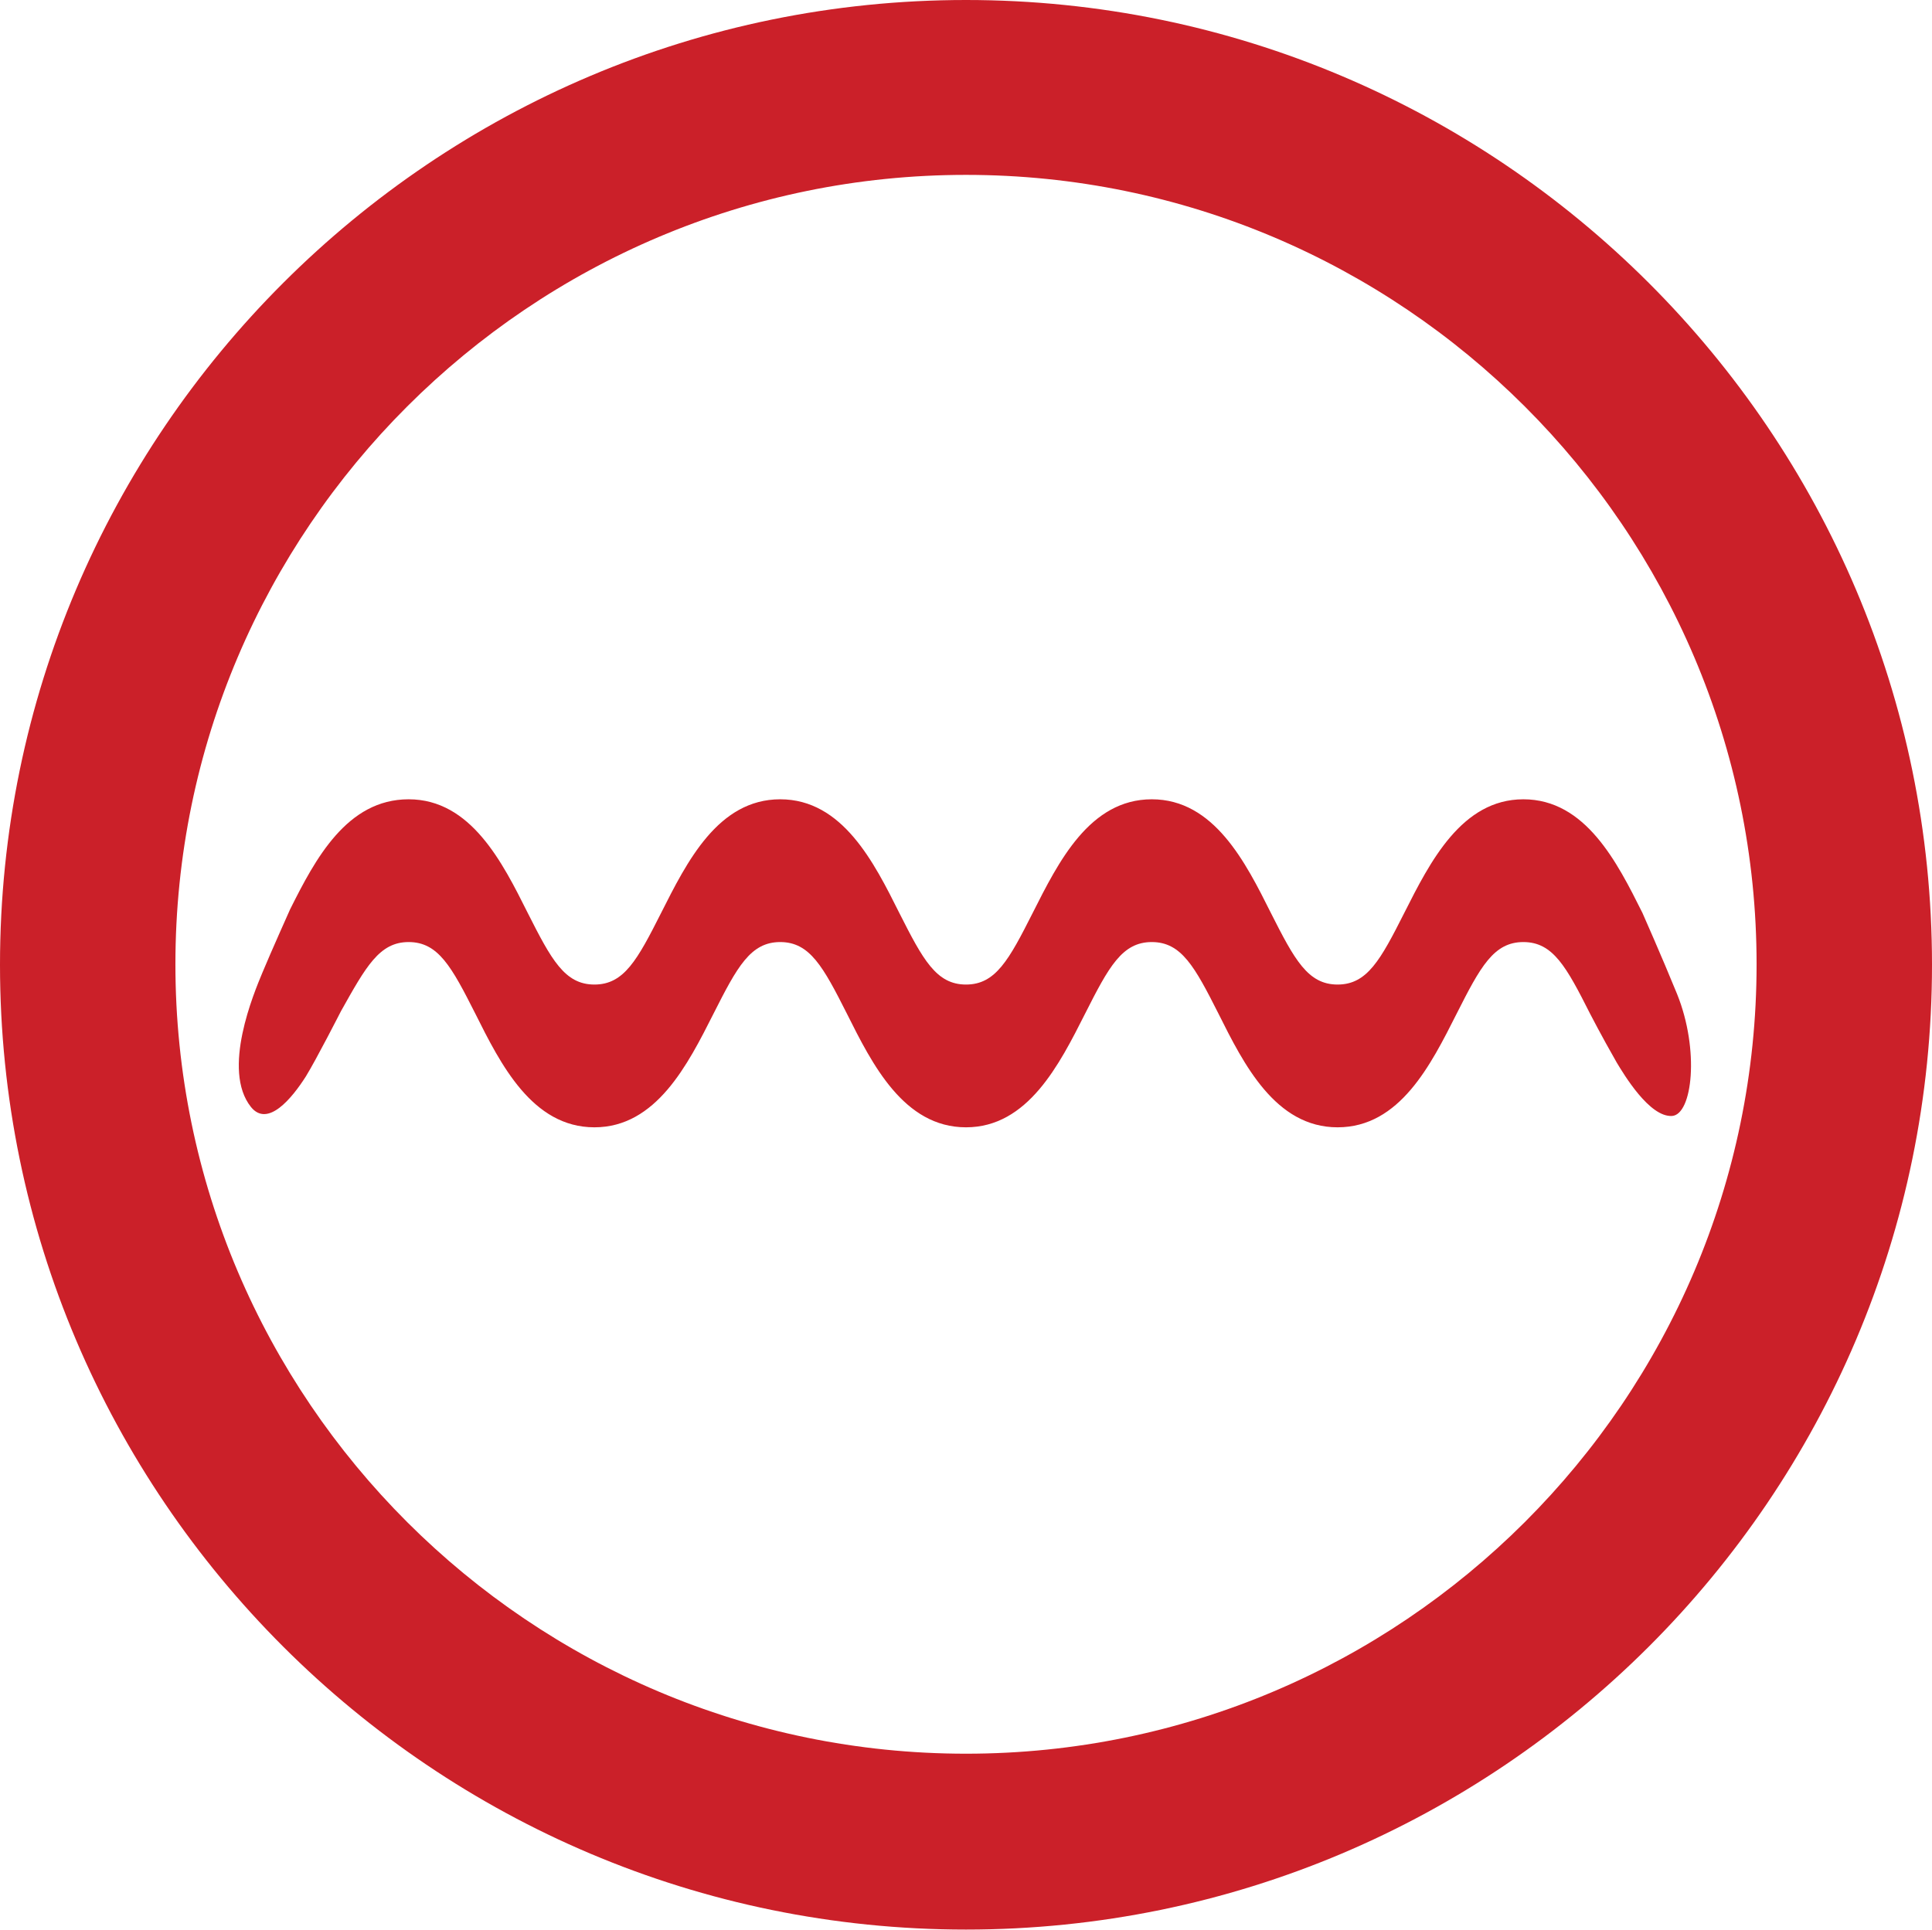
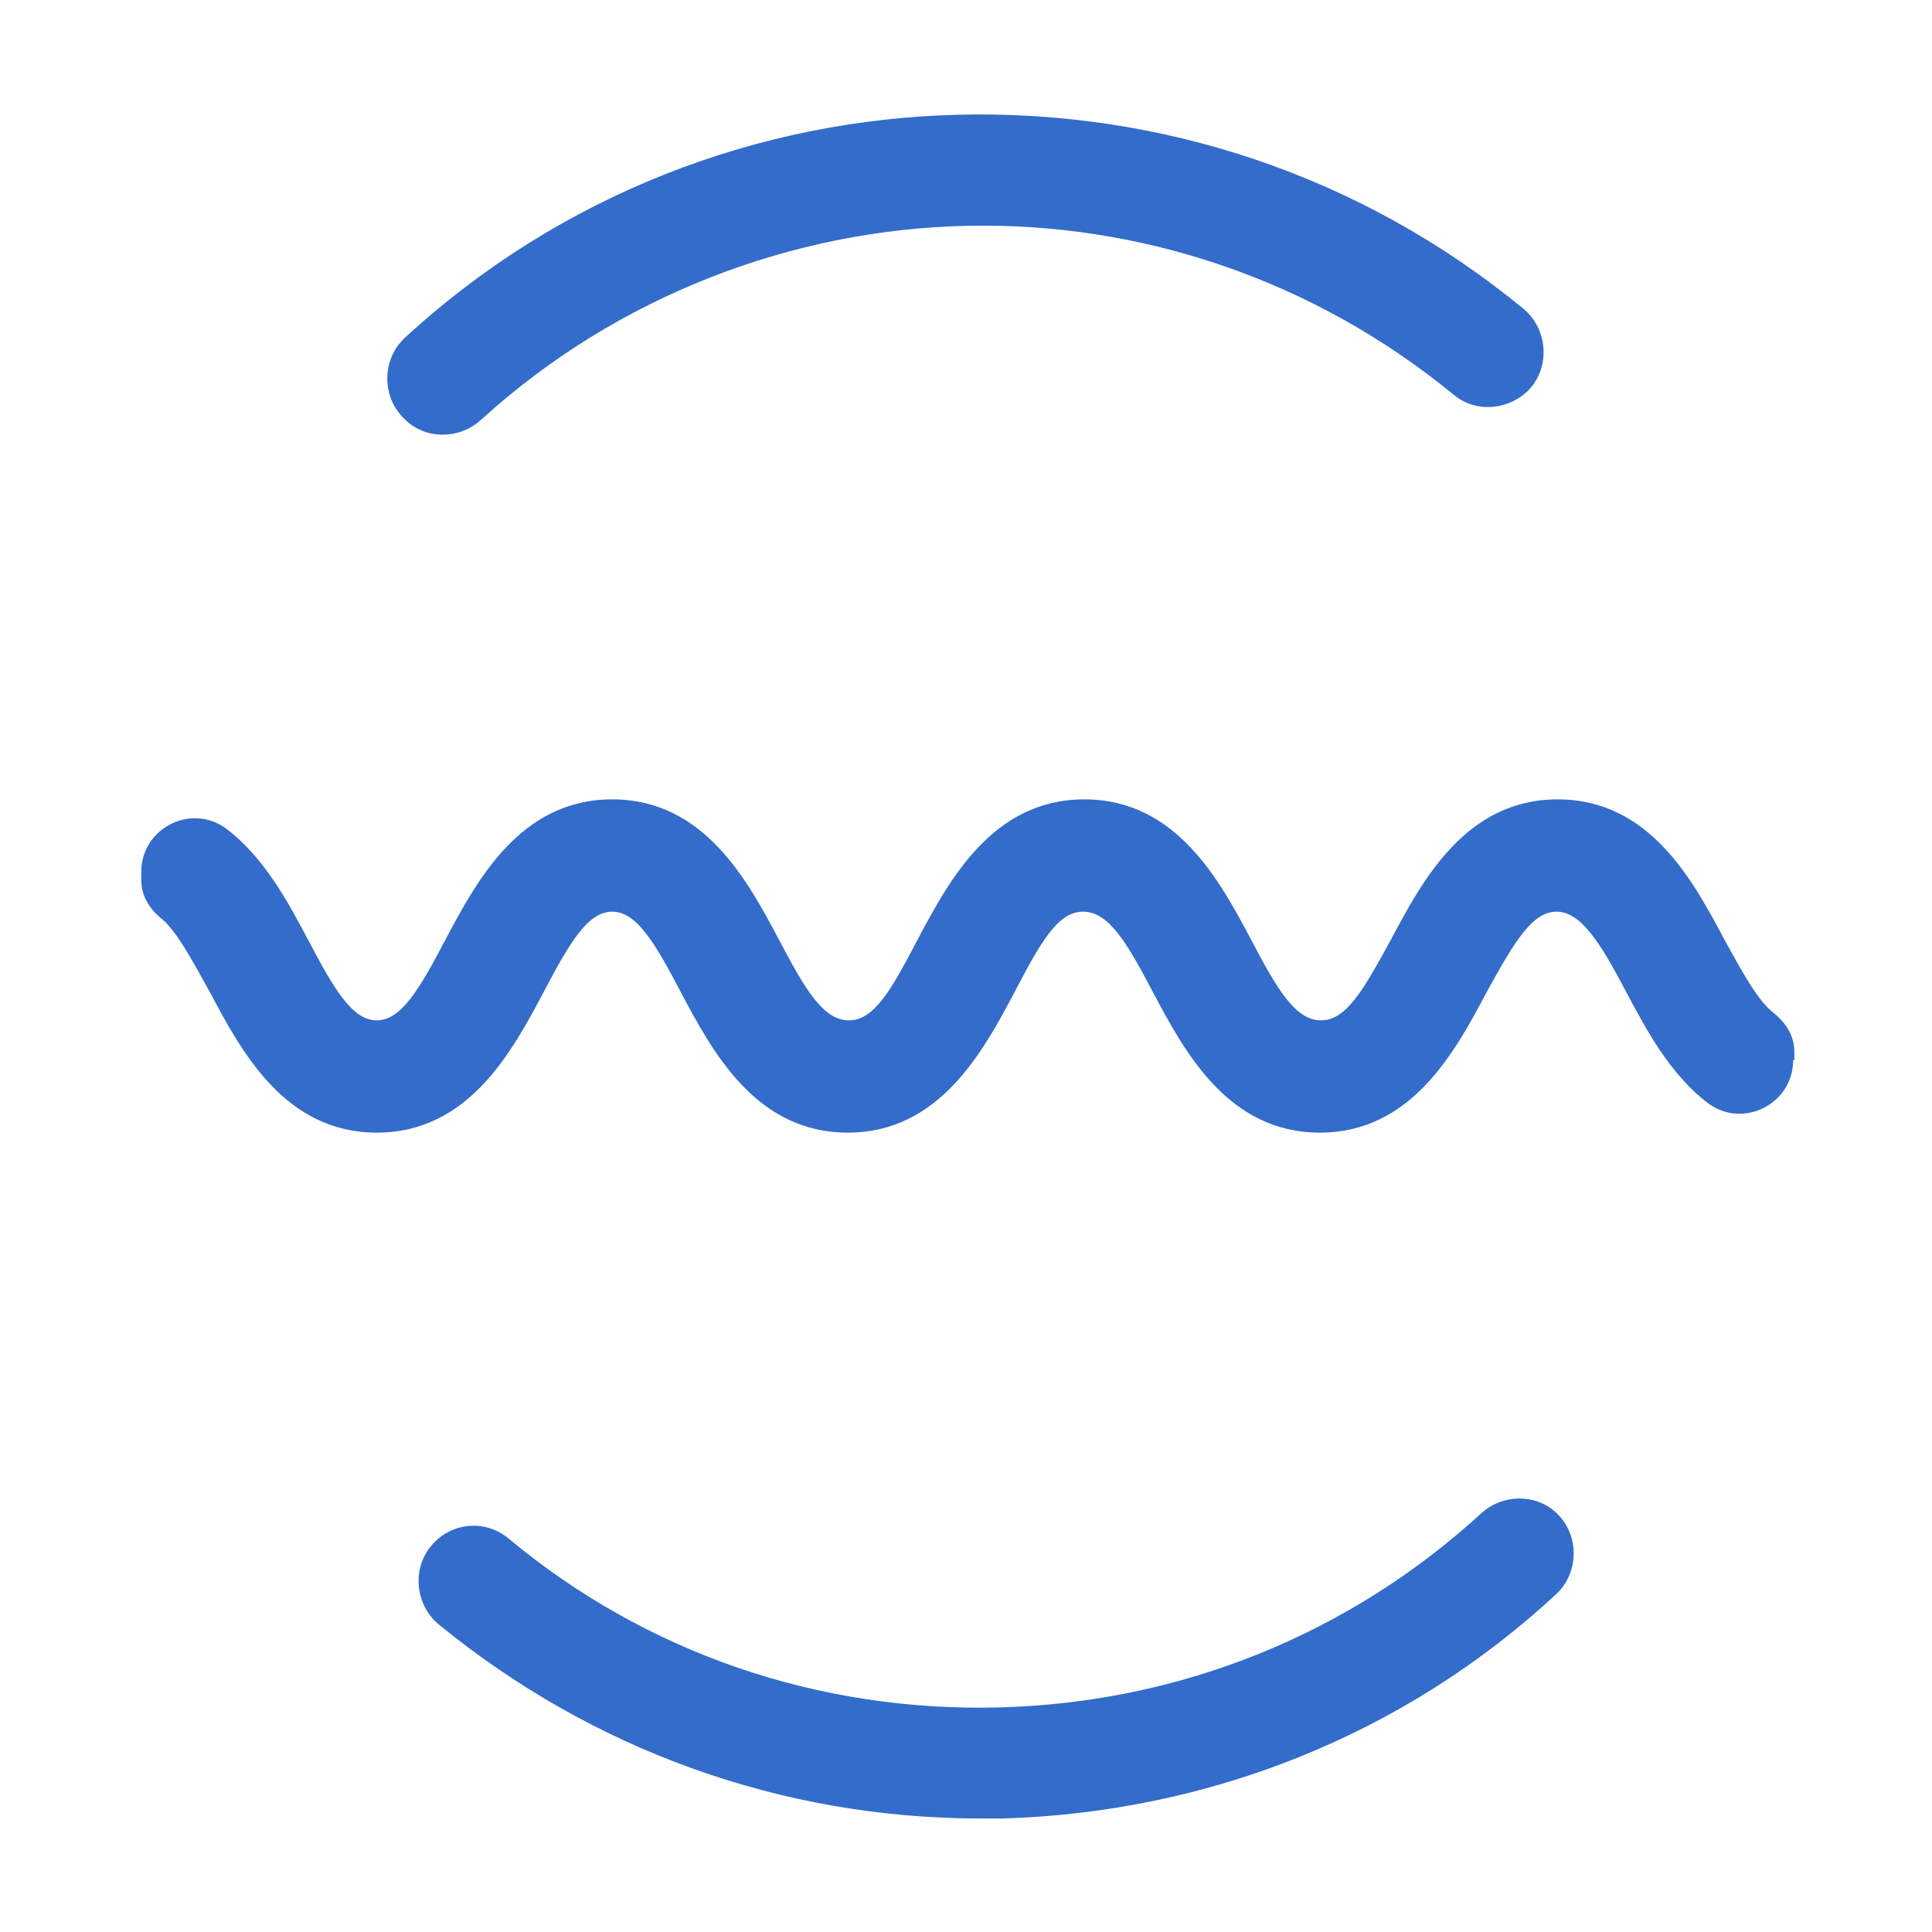
- <svg xmlns="http://www.w3.org/2000/svg" xmlns:xlink="http://www.w3.org/1999/xlink" width="391" height="390.6">
-   <g transform="translate(-60.2 -60.1)">
-     <defs>
-       <path id="a" d="M0 0h512v512H0z" />
-     </defs>
-     <clipPath id="b">
-       <use xlink:href="#a" width="100%" height="100%" overflow="visible" />
-     </clipPath>
-     <path d="M255.7 450.7c-107.8 0-195.5-87.6-195.5-195.3 0-107.7 87.7-195.3 195.5-195.3s195.5 87.6 195.5 195.3c0 107.7-87.7 195.3-195.5 195.3m0-355.2c-88.2 0-160 71.7-160 159.8 0 88.1 71.8 159.8 160 159.8s160-71.7 160-159.8c0-88.1-71.8-159.8-160-159.8" clip-path="url(#b)" fill="#cb2029" />
-   </g>
-   <path d="M332.4 184.8c-5.1-10.2-11.5-23-24.1-23-12.5 0-18.9 12.7-24.1 23-4.8 9.5-7.5 14.5-13.5 14.5s-8.7-5-13.5-14.5c-5.1-10.2-11.5-23-24.1-23-12.6 0-18.9 12.7-24.1 23-4.8 9.5-7.5 14.5-13.5 14.5s-8.7-5-13.5-14.5c-5.1-10.2-11.5-23-24.1-23-12.6 0-18.9 12.7-24.1 23-4.8 9.5-7.5 14.5-13.5 14.5s-8.7-5-13.5-14.5c-5.1-10.2-11.5-23-24.1-23-12.5 0-18.9 12.1-24 22.3 0 0-3.9 8.7-5.6 12.8-1.7 4.1-8.3 19.7-2.3 27.2 3.4 4.2 8.3-1.8 11.1-6.2 2.1-3.4 7.1-13.2 7.1-13.2 5.1-9.1 7.8-14 13.7-14 6 0 8.7 5 13.5 14.5 5.1 10.2 11.5 23 24.1 23 12.5 0 18.9-12.7 24.1-23 4.8-9.5 7.5-14.5 13.5-14.5s8.7 5 13.5 14.5c5.1 10.2 11.5 23 24.1 23 12.5 0 18.9-12.7 24.1-23 4.8-9.5 7.5-14.5 13.5-14.5s8.7 5 13.5 14.5c5.1 10.2 11.5 23 24.1 23 12.6 0 18.9-12.7 24.1-23 4.8-9.5 7.5-14.5 13.5-14.5s8.7 5 13.5 14.5c0 0 2.2 4.3 5.4 9.9 1.4 2.3 6.6 11.1 11.2 10.8 4.1-.3 5.6-13.3 1-24.7-3.1-7.6-7-16.4-7-16.4z" fill="#cb2029" />
+ <svg xmlns="http://www.w3.org/2000/svg" id="Layer_1" viewBox="0 0 16 16">
+   <path d="M14.85,8.78c0,.36-.41.57-.7.36-.32-.24-.52-.62-.68-.92-.22-.42-.38-.67-.58-.67s-.35.25-.58.67c-.26.49-.62,1.16-1.38,1.16s-1.12-.67-1.38-1.16c-.22-.42-.37-.67-.58-.67s-.35.25-.57.67c-.26.49-.62,1.16-1.38,1.16s-1.12-.67-1.38-1.16c-.22-.42-.37-.67-.57-.67s-.35.25-.57.67c-.26.49-.62,1.16-1.38,1.16s-1.12-.67-1.38-1.16c-.16-.29-.28-.51-.4-.61-.1-.08-.17-.19-.17-.32v-.07c0-.36.41-.57.7-.36.32.24.52.62.68.92.22.42.37.67.57.67s.35-.25.57-.67c.26-.49.62-1.16,1.38-1.16s1.12.67,1.38,1.16c.22.42.37.67.58.67s.35-.25.57-.67c.26-.49.62-1.16,1.38-1.16s1.12.67,1.38,1.16c.22.42.37.67.58.67s.35-.25.58-.67c.26-.49.62-1.16,1.38-1.16s1.12.67,1.38,1.16c.16.29.28.51.41.61.1.08.17.19.17.32v.07Z" fill="#336ccb" />
+   <path d="M8.12,15.06c-1.65,0-3.22-.57-4.49-1.61-.2-.17-.22-.48-.04-.67h0c.17-.18.44-.19.62-.04,1.14.95,2.57,1.44,4.07,1.4,1.5-.04,2.9-.61,3.99-1.61.18-.16.45-.16.62,0h0c.19.18.19.49,0,.67-1.25,1.16-2.87,1.81-4.59,1.86-.06,0-.13,0-.19,0Z" fill="#336ccb" />
+   <path d="M3.35,3.47h0c-.19-.18-.19-.49,0-.67,1.29-1.19,2.93-1.81,4.59-1.85s3.32.49,4.68,1.61c.2.17.22.48.04.67h0c-.17.17-.44.19-.62.04-1.17-.96-2.6-1.43-4.03-1.4s-2.89.57-4.03,1.61c-.18.16-.45.16-.62,0Z" fill="#336ccb" />
</svg>
